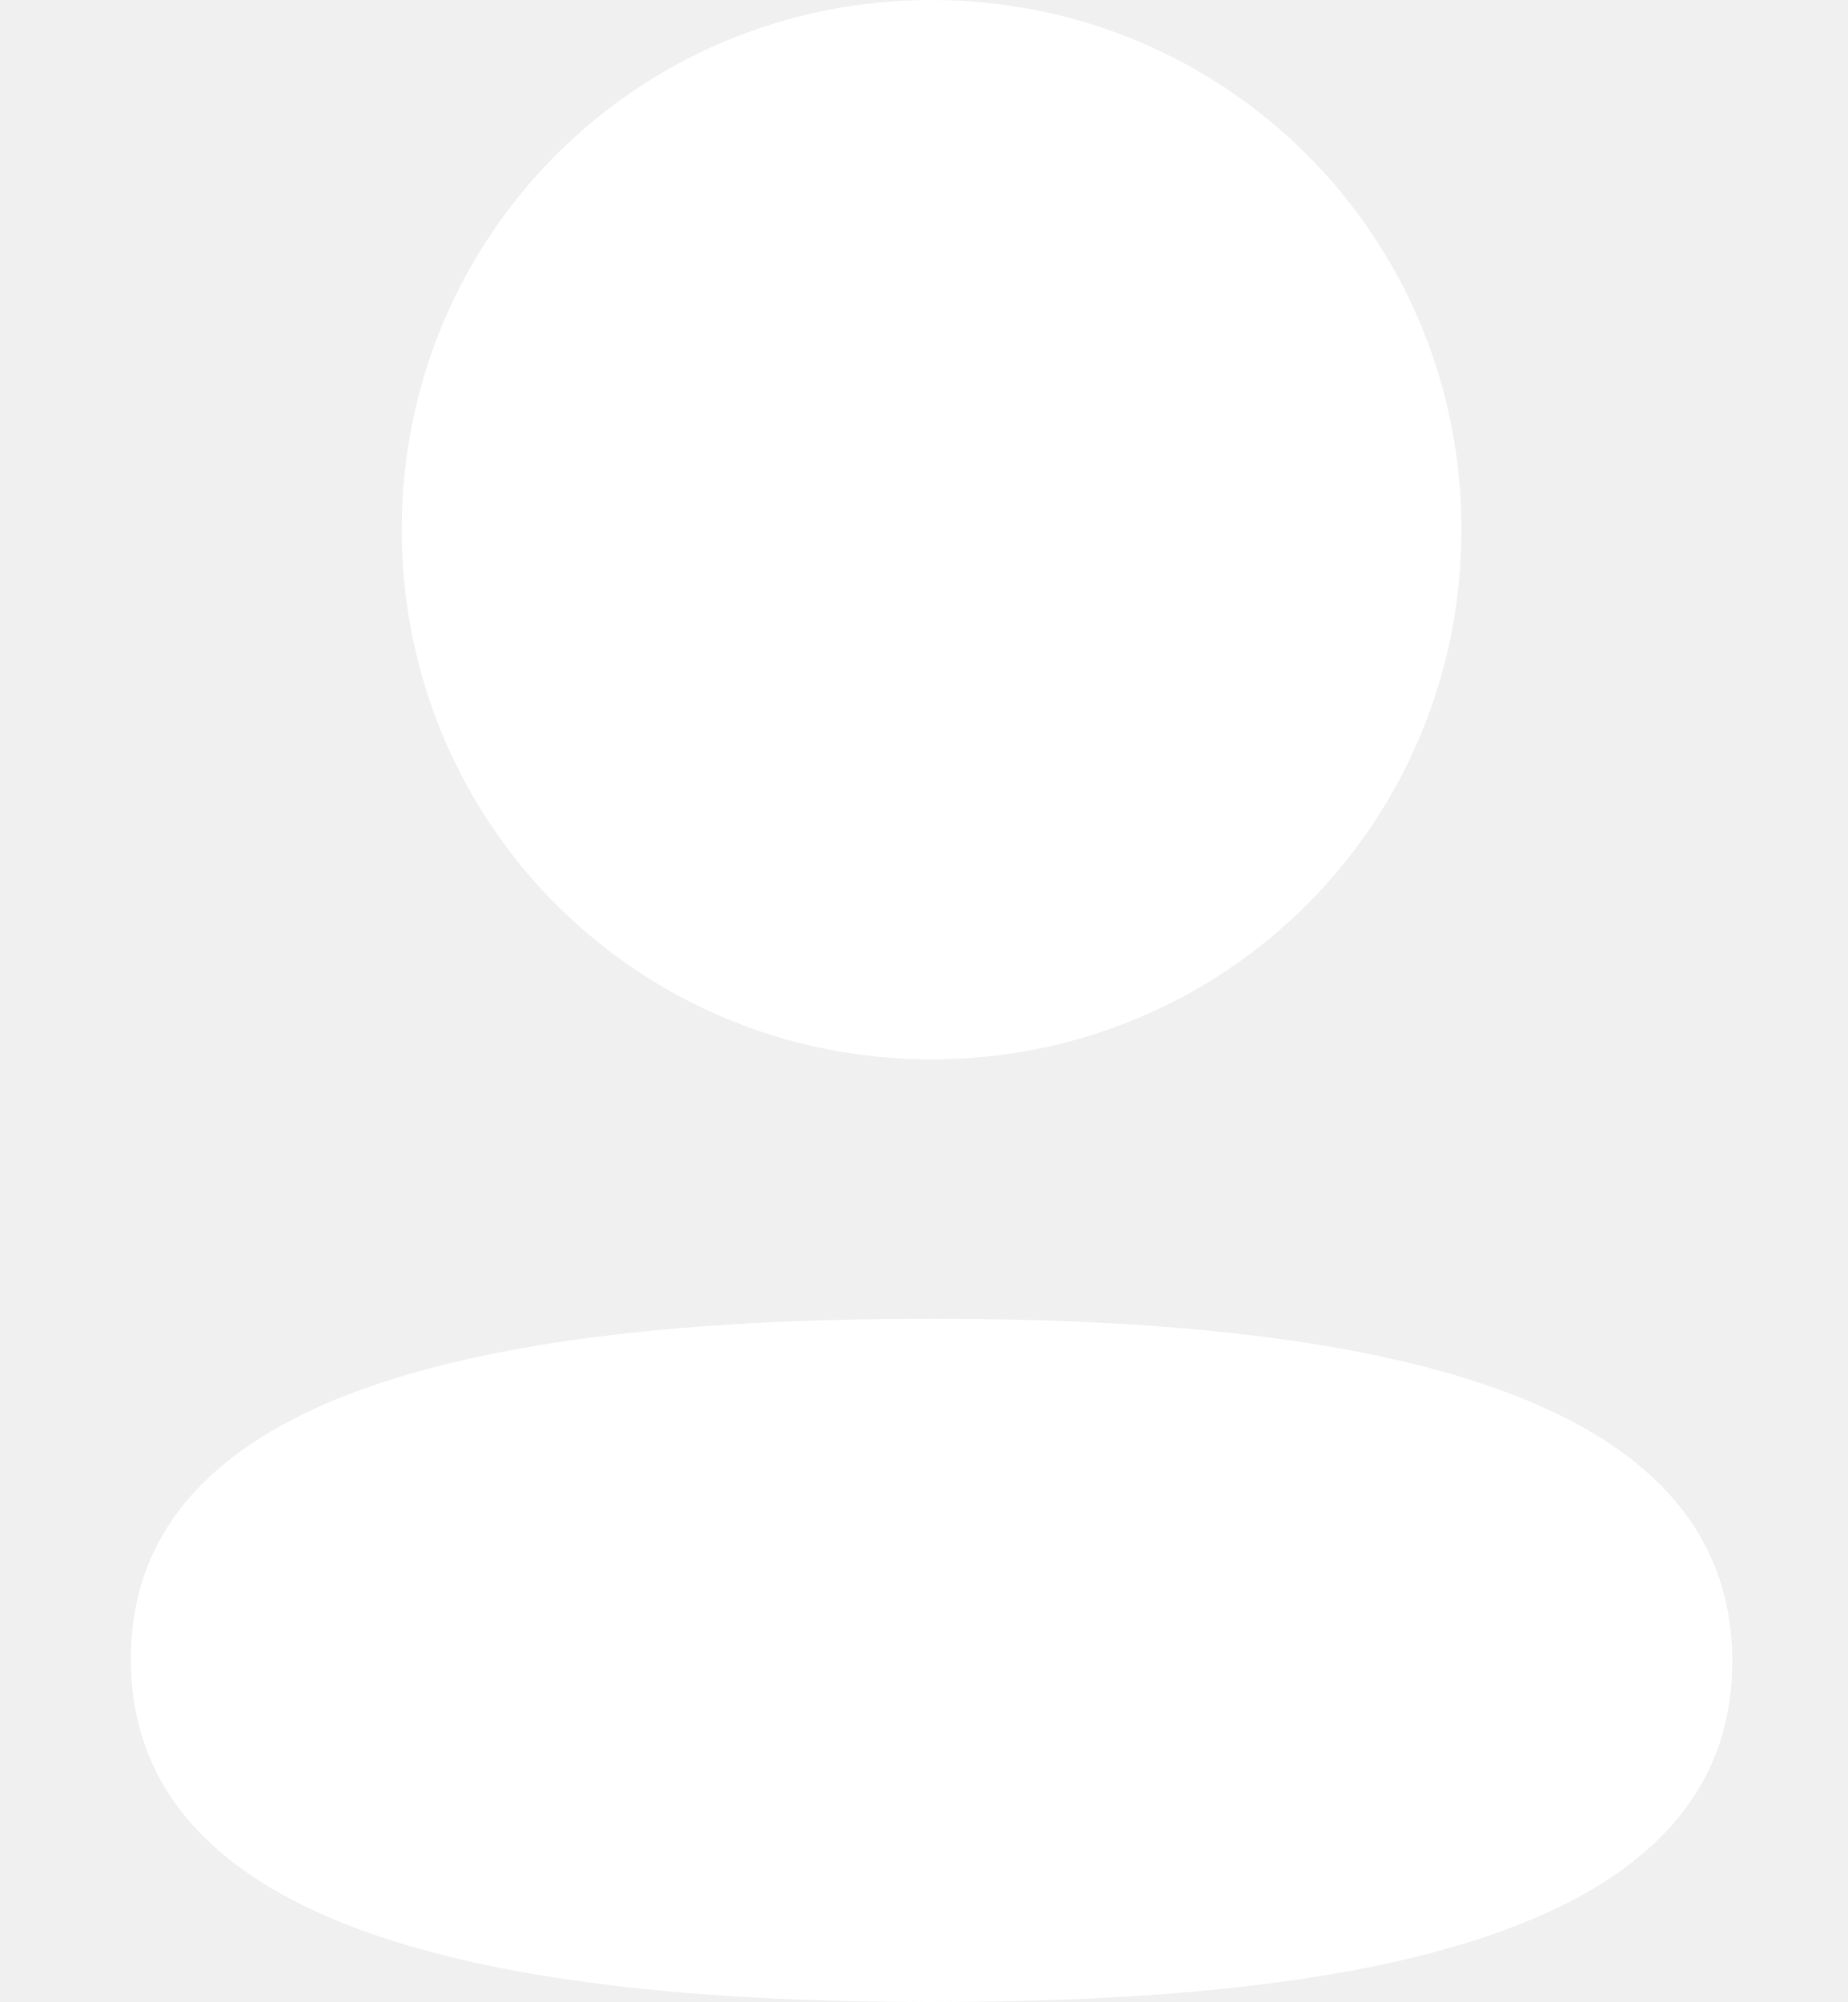
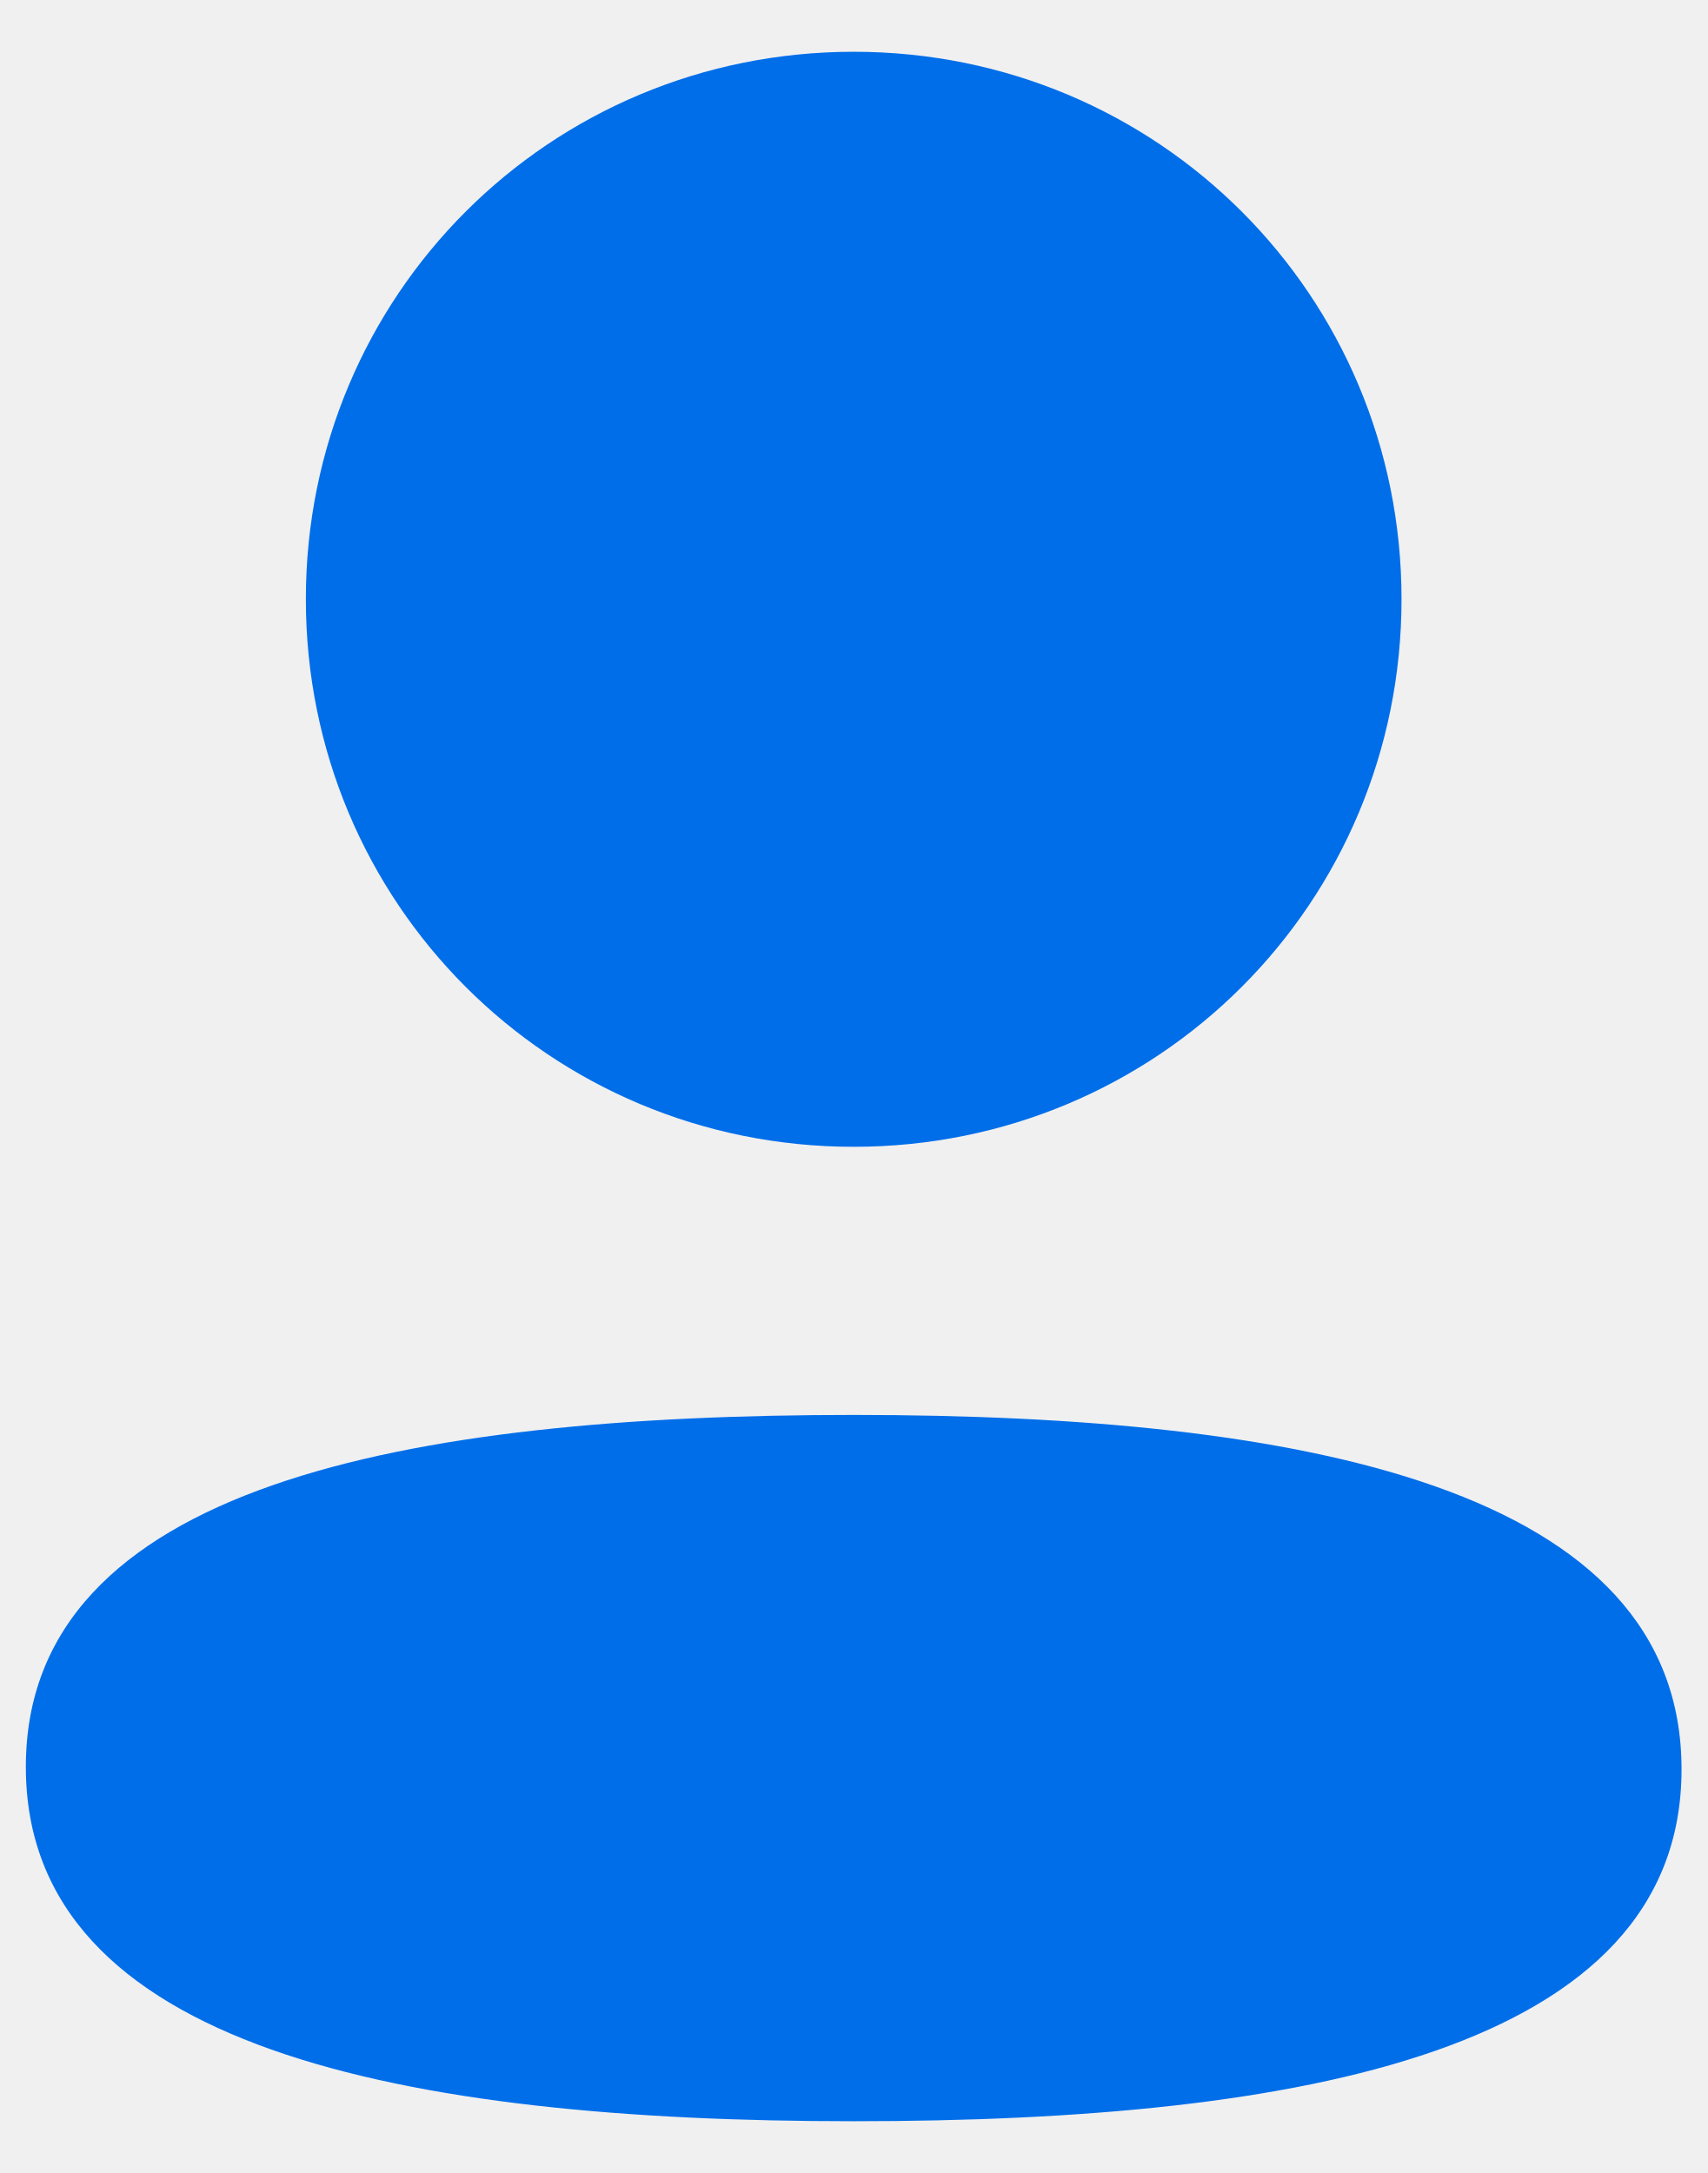
- <svg xmlns="http://www.w3.org/2000/svg" width="12" height="13" viewBox="0 0 12 13" fill="none">
-   <path d="M6.05 8.563C8.87 8.563 11.25 9.021 11.25 10.789C11.25 12.558 8.854 13 6.05 13C3.231 13 0.85 12.542 0.85 10.774C0.85 9.005 3.245 8.563 6.05 8.563ZM6.05 0C7.96 0 9.491 1.53 9.491 3.439C9.491 5.348 7.96 6.879 6.05 6.879C4.14 6.879 2.609 5.348 2.609 3.439C2.609 1.53 4.14 0 6.05 0Z" fill="white" />
+ <svg xmlns="http://www.w3.org/2000/svg" width="22" height="28" viewBox="0 0 22 28" fill="none">
+   <path d="M11 18.232C16.785 18.232 21.667 19.172 21.667 22.799C21.667 26.427 16.753 27.333 11 27.333C5.216 27.333 0.333 26.393 0.333 22.767C0.333 19.139 5.247 18.232 11 18.232ZM11 0.667C14.919 0.667 18.059 3.805 18.059 7.721C18.059 11.637 14.919 14.777 11 14.777C7.083 14.777 3.941 11.637 3.941 7.721C3.941 3.805 7.083 0.667 11 0.667Z" fill="#006EE9" />
</svg>
